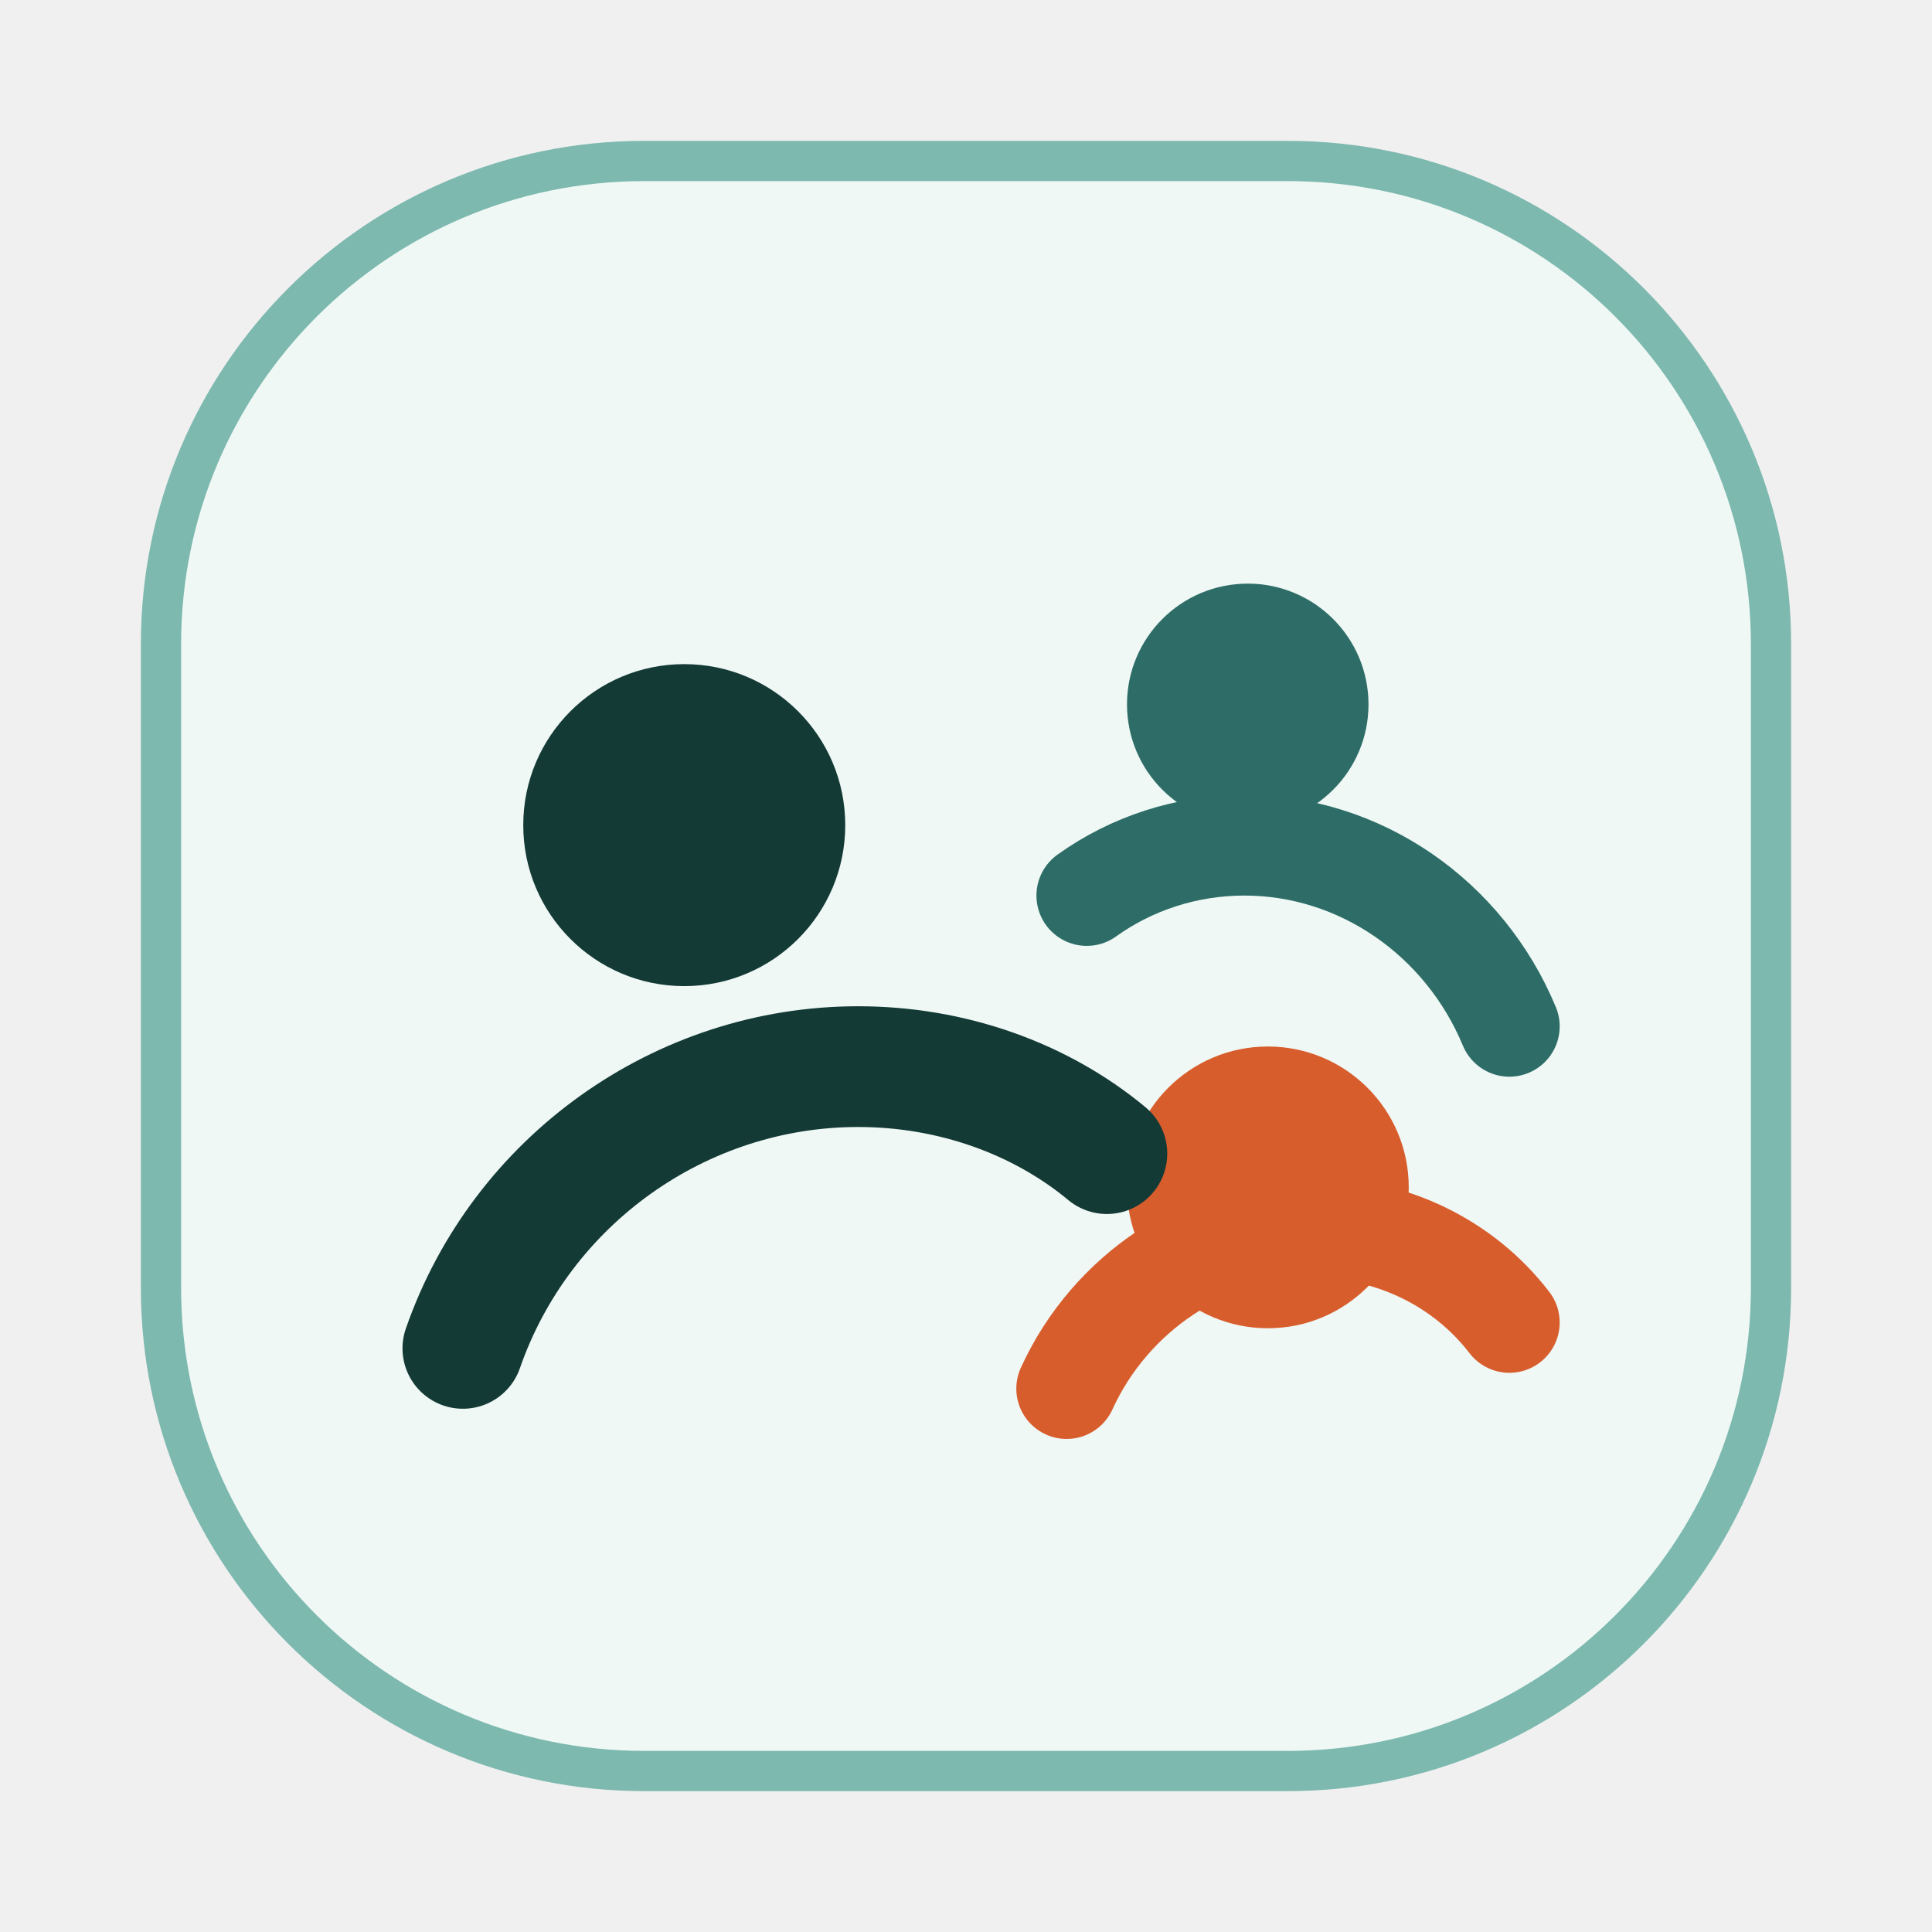
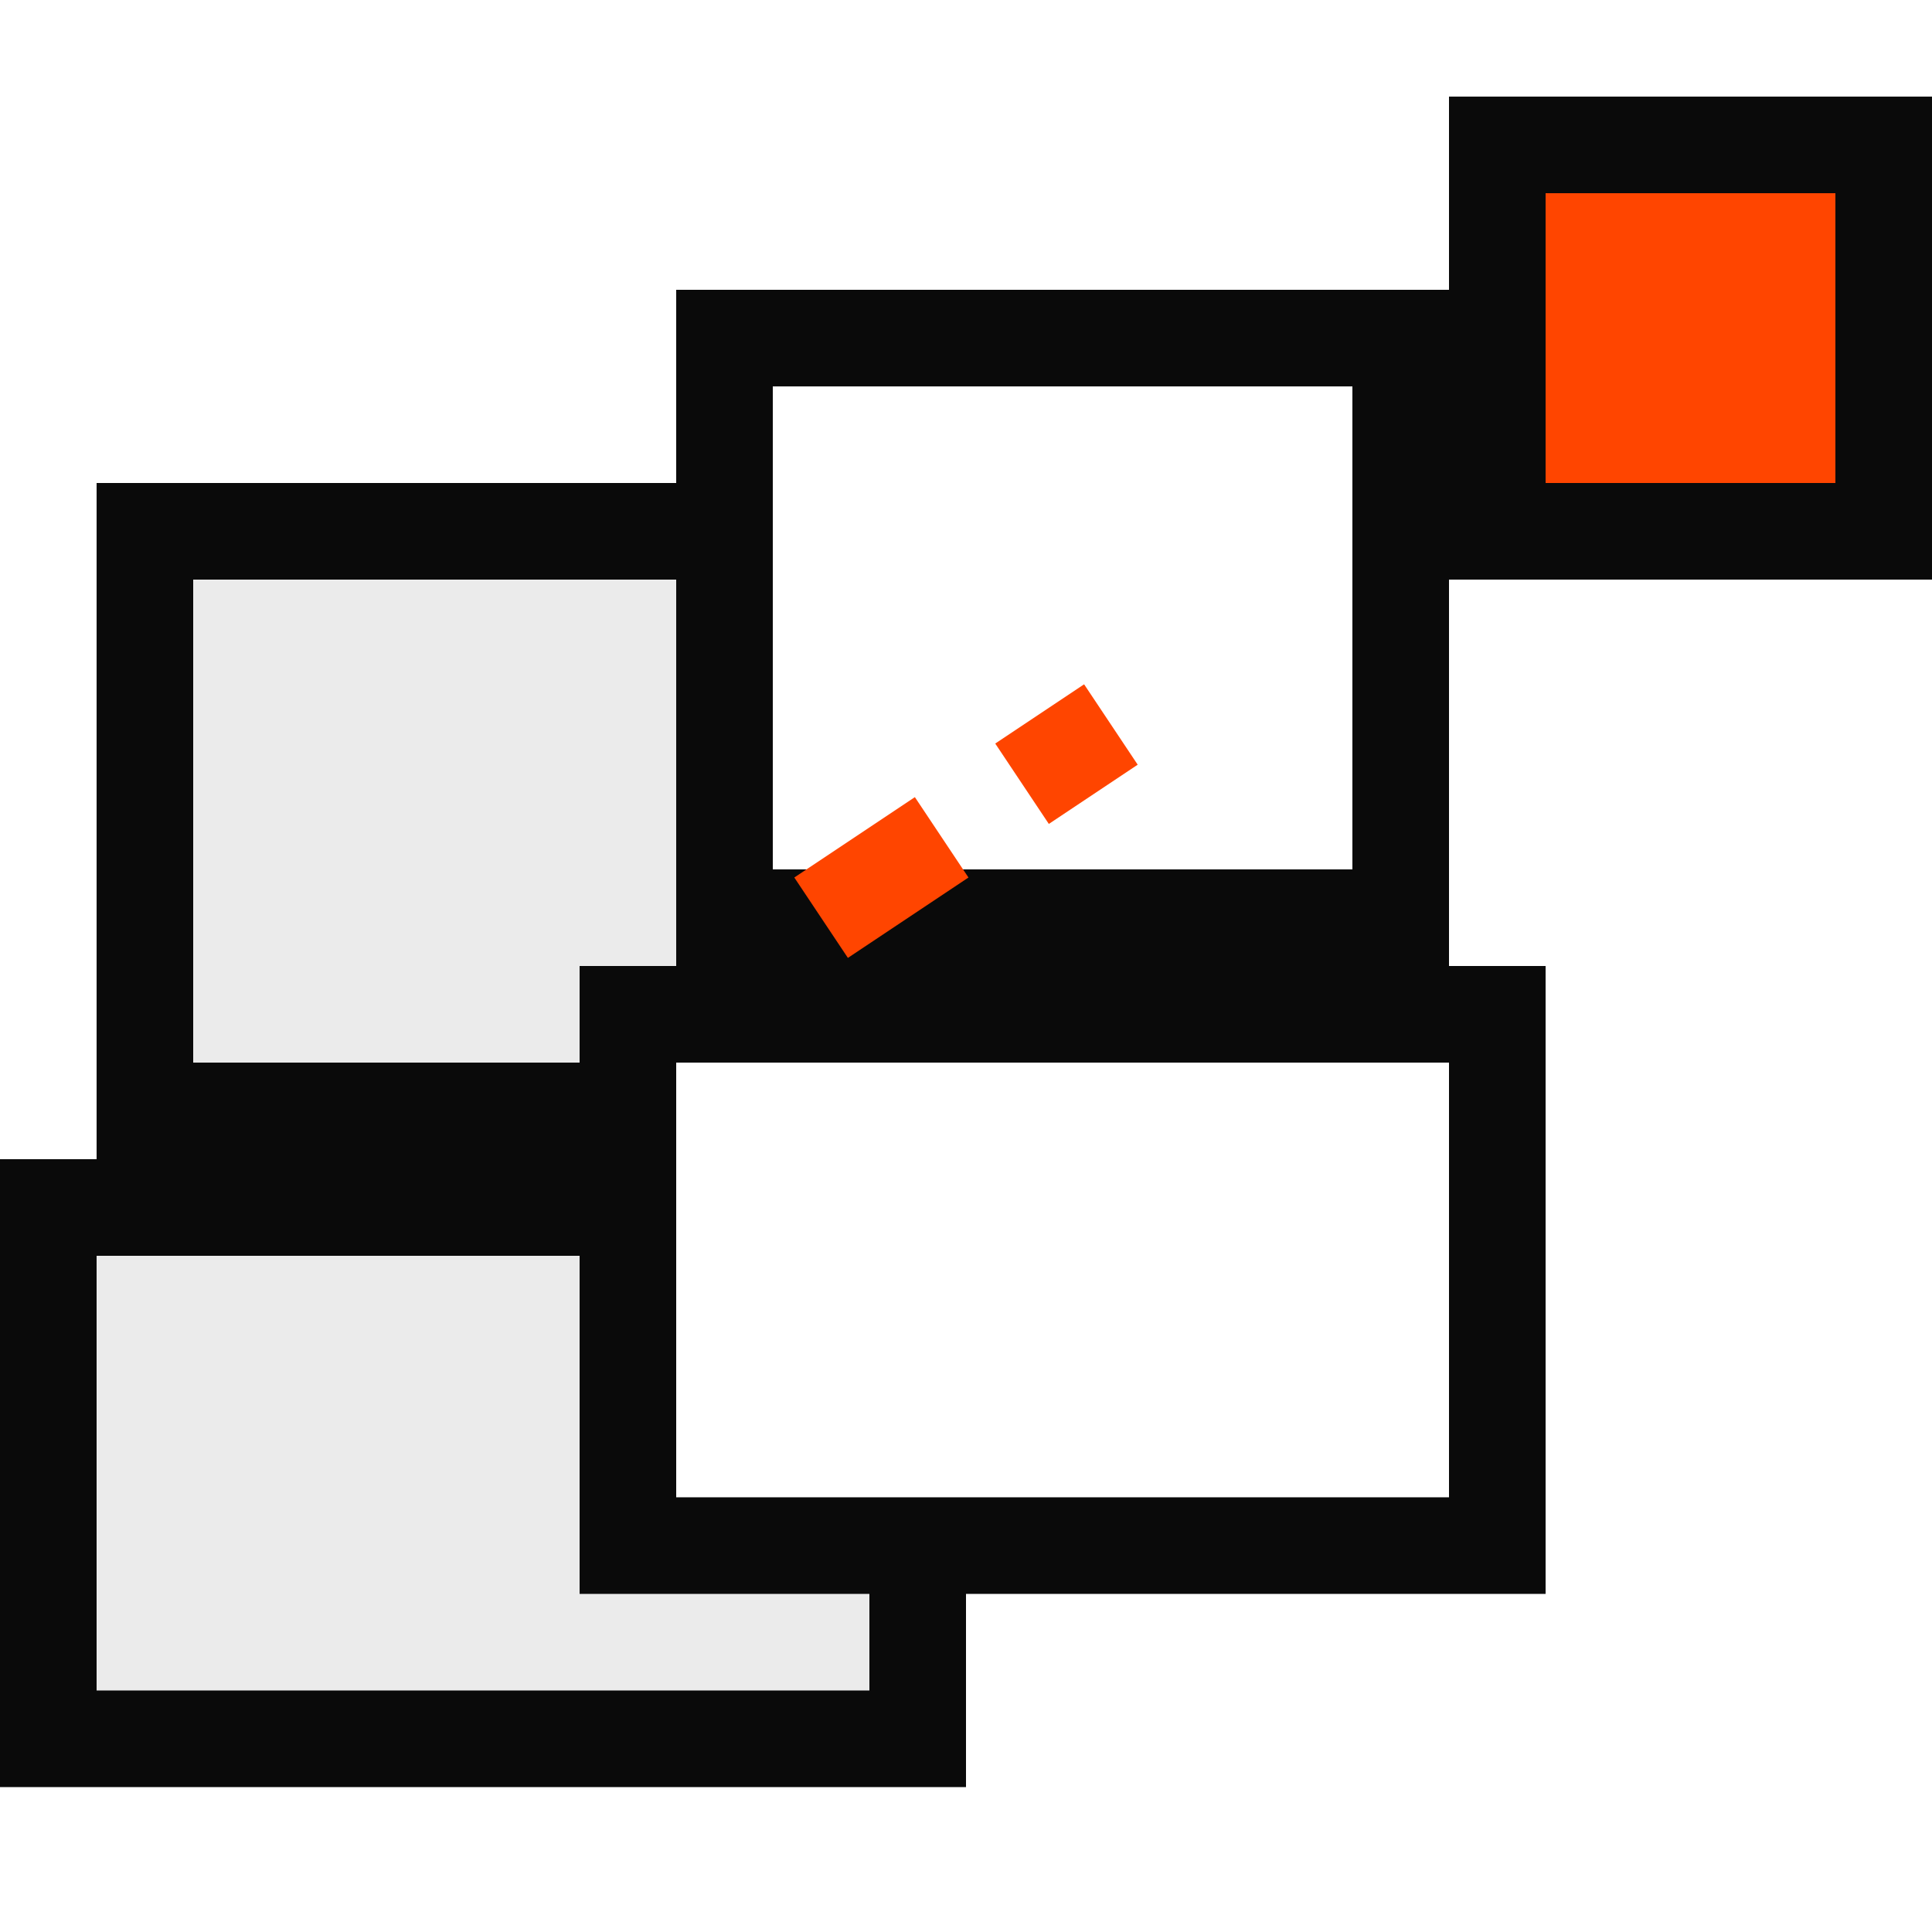
- <svg xmlns="http://www.w3.org/2000/svg" width="96" height="96" viewBox="0 0 96 96" fill="none">
-   <rect x="8" y="8" width="80" height="80" rx="24" fill="#EFF8F5" />
-   <rect x="8" y="8" width="80" height="80" rx="24" stroke="#7DB9AF" stroke-width="2" />
-   <circle cx="34" cy="41" r="8" fill="#143A36" />
-   <circle cx="62" cy="35" r="6" fill="#2E6D67" />
-   <circle cx="63" cy="59" r="7" fill="#D85D2D" />
-   <path d="M23 67C25.895 58.664 33.817 53 42.641 53C47.291 53 51.691 54.575 55 57.323" stroke="#143A36" stroke-width="6" stroke-linecap="round" />
-   <path d="M54 44.5C56.233 42.9 58.961 42 61.833 42C67.591 42 72.767 45.618 75 51" stroke="#2E6D67" stroke-width="5" stroke-linecap="round" />
-   <path d="M53 69C55.165 64.249 59.944 61 65.247 61C69.12 61 72.712 62.736 75 65.714" stroke="#D85D2D" stroke-width="5" stroke-linecap="round" />
+ <svg xmlns="http://www.w3.org/2000/svg" viewBox="0 0 40 40" fill="none">
+   <rect width="40" height="40" fill="#ffffff" />
+   <rect x="3" y="11" width="14" height="12" fill="#ebebeb" stroke="#0a0a0a" stroke-width="2" />
+   <rect x="1" y="25" width="18" height="11" fill="#ebebeb" stroke="#0a0a0a" stroke-width="2" />
+   <rect x="15" y="7" width="14" height="12" fill="#ffffff" stroke="#0a0a0a" stroke-width="2" />
+   <rect x="13" y="21" width="18" height="11" fill="#ffffff" stroke="#0a0a0a" stroke-width="2" />
+   <rect x="31" y="3" width="8" height="8" fill="#ff4500" stroke="#0a0a0a" stroke-width="2" />
+   <line x1="17" y1="19" x2="23" y2="15" stroke="#ff4500" stroke-width="2" stroke-dasharray="3 2" />
</svg>
